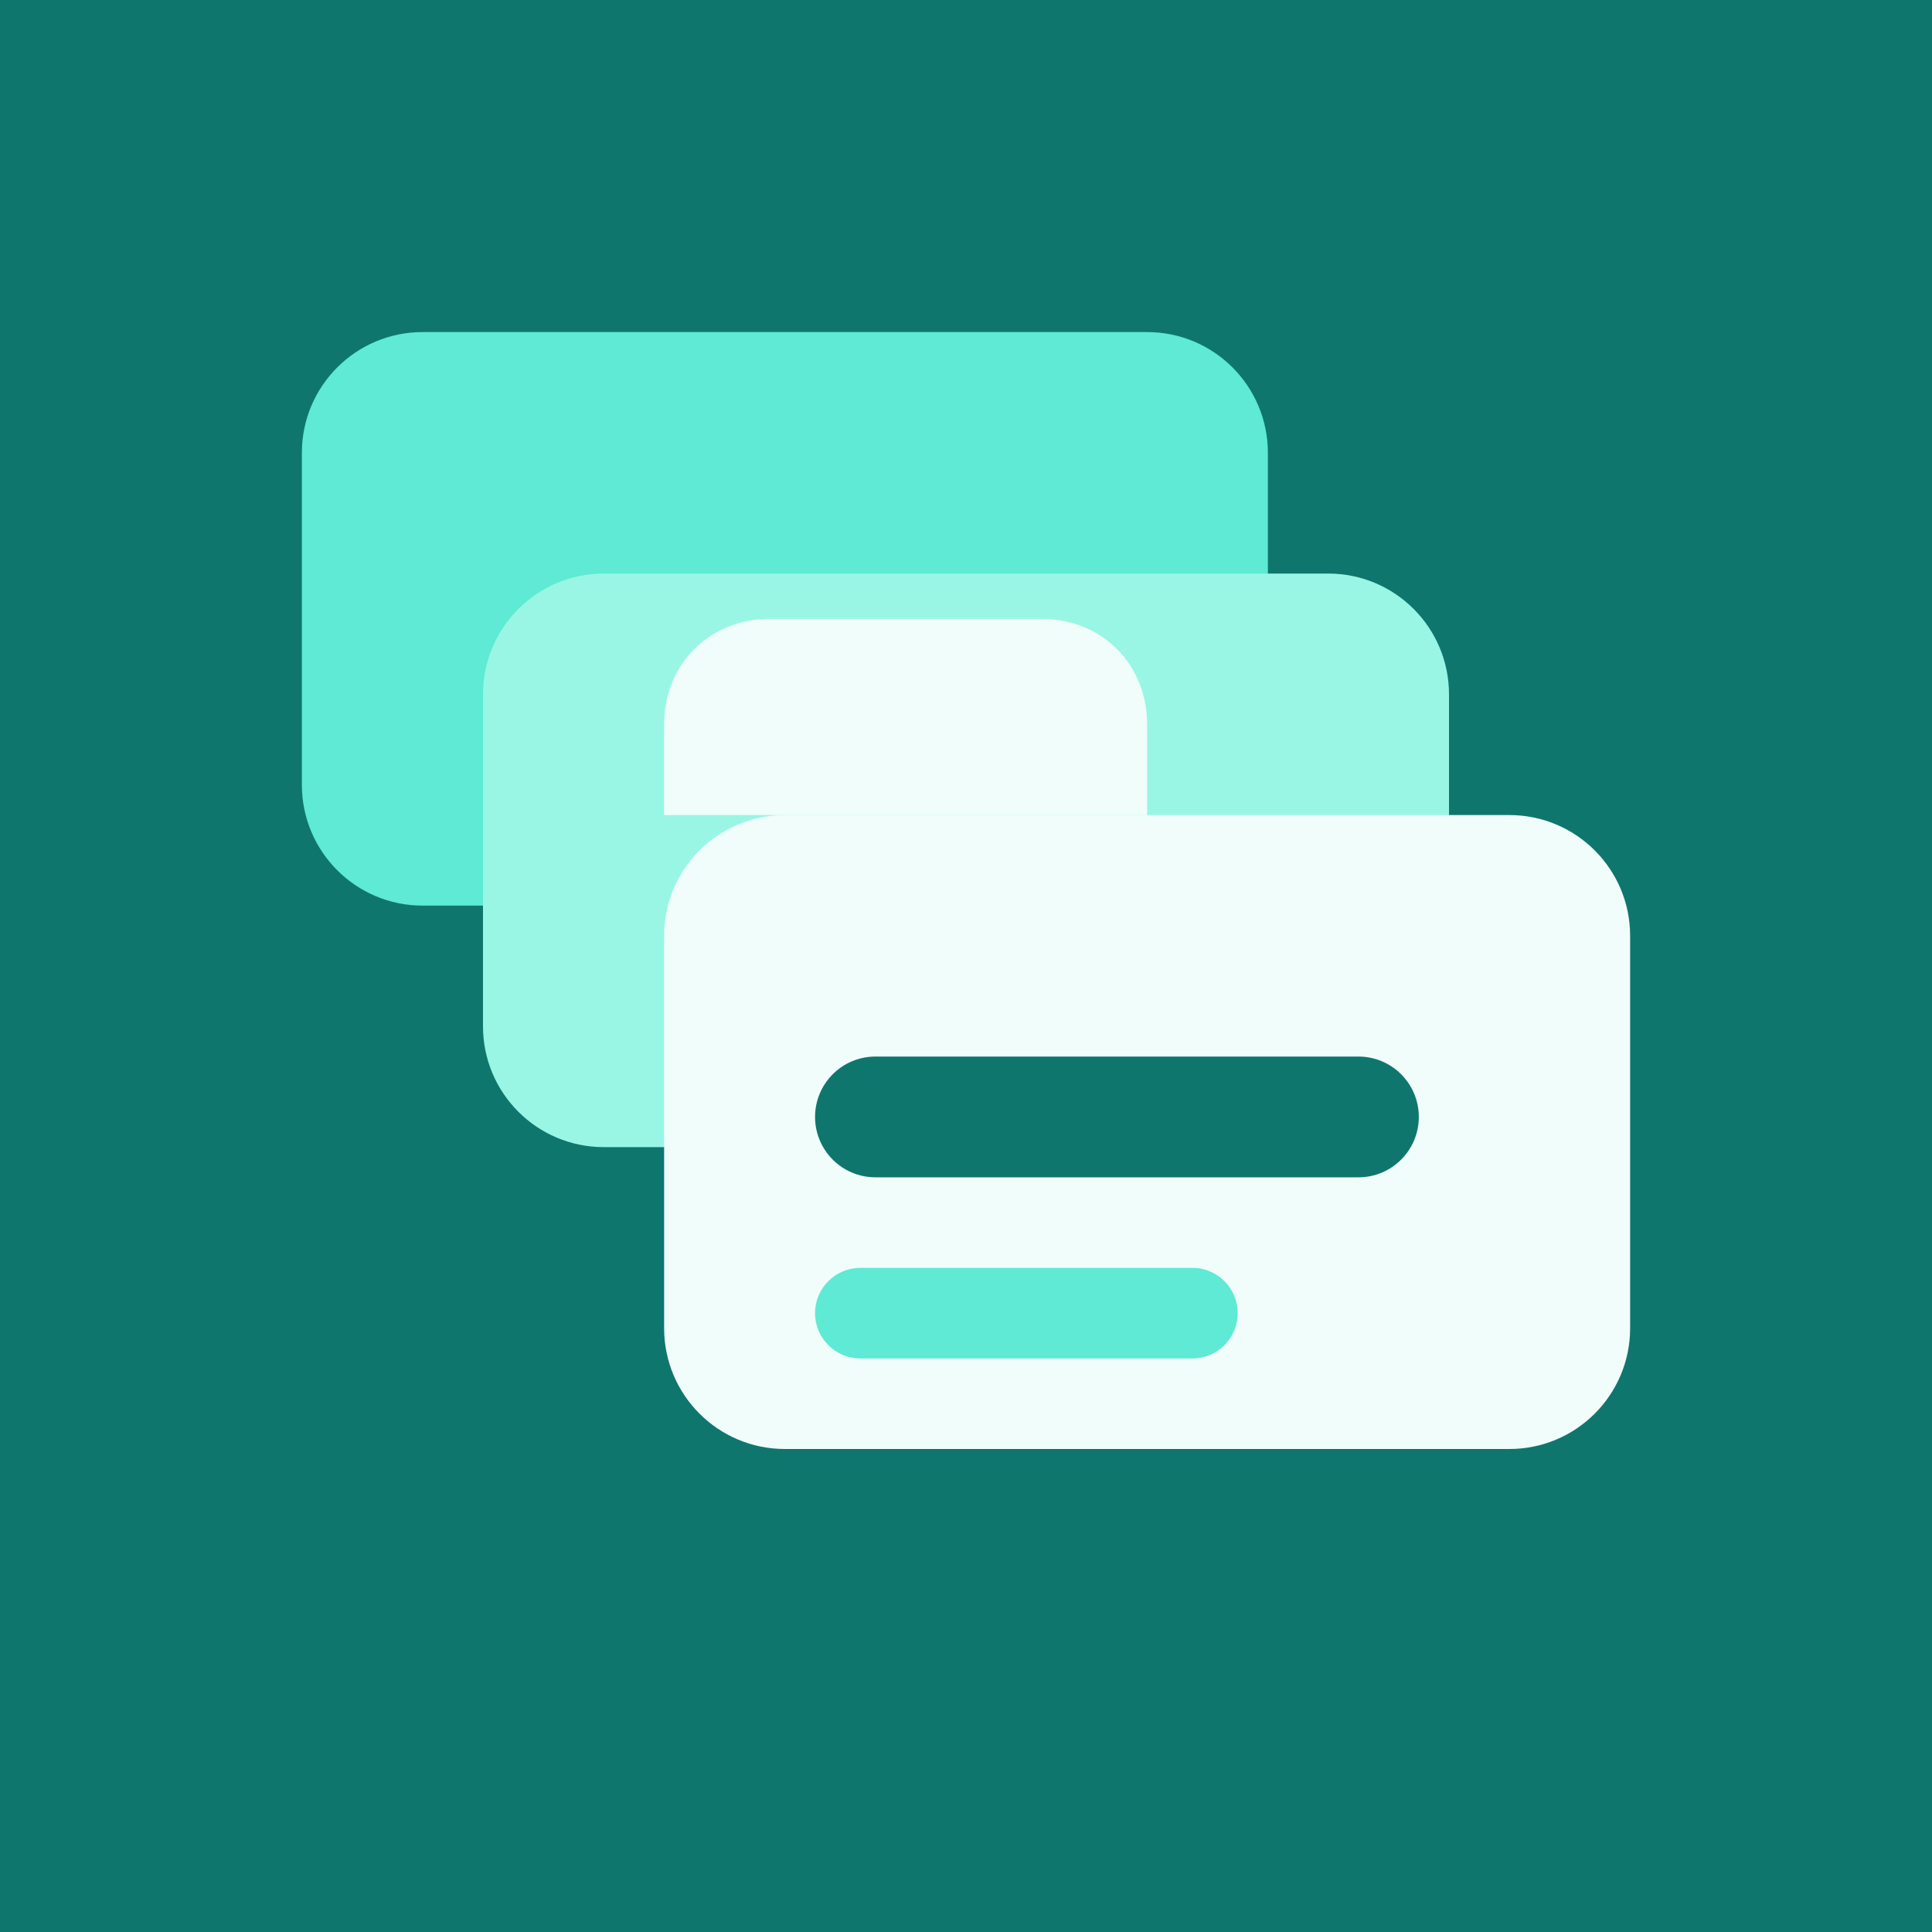
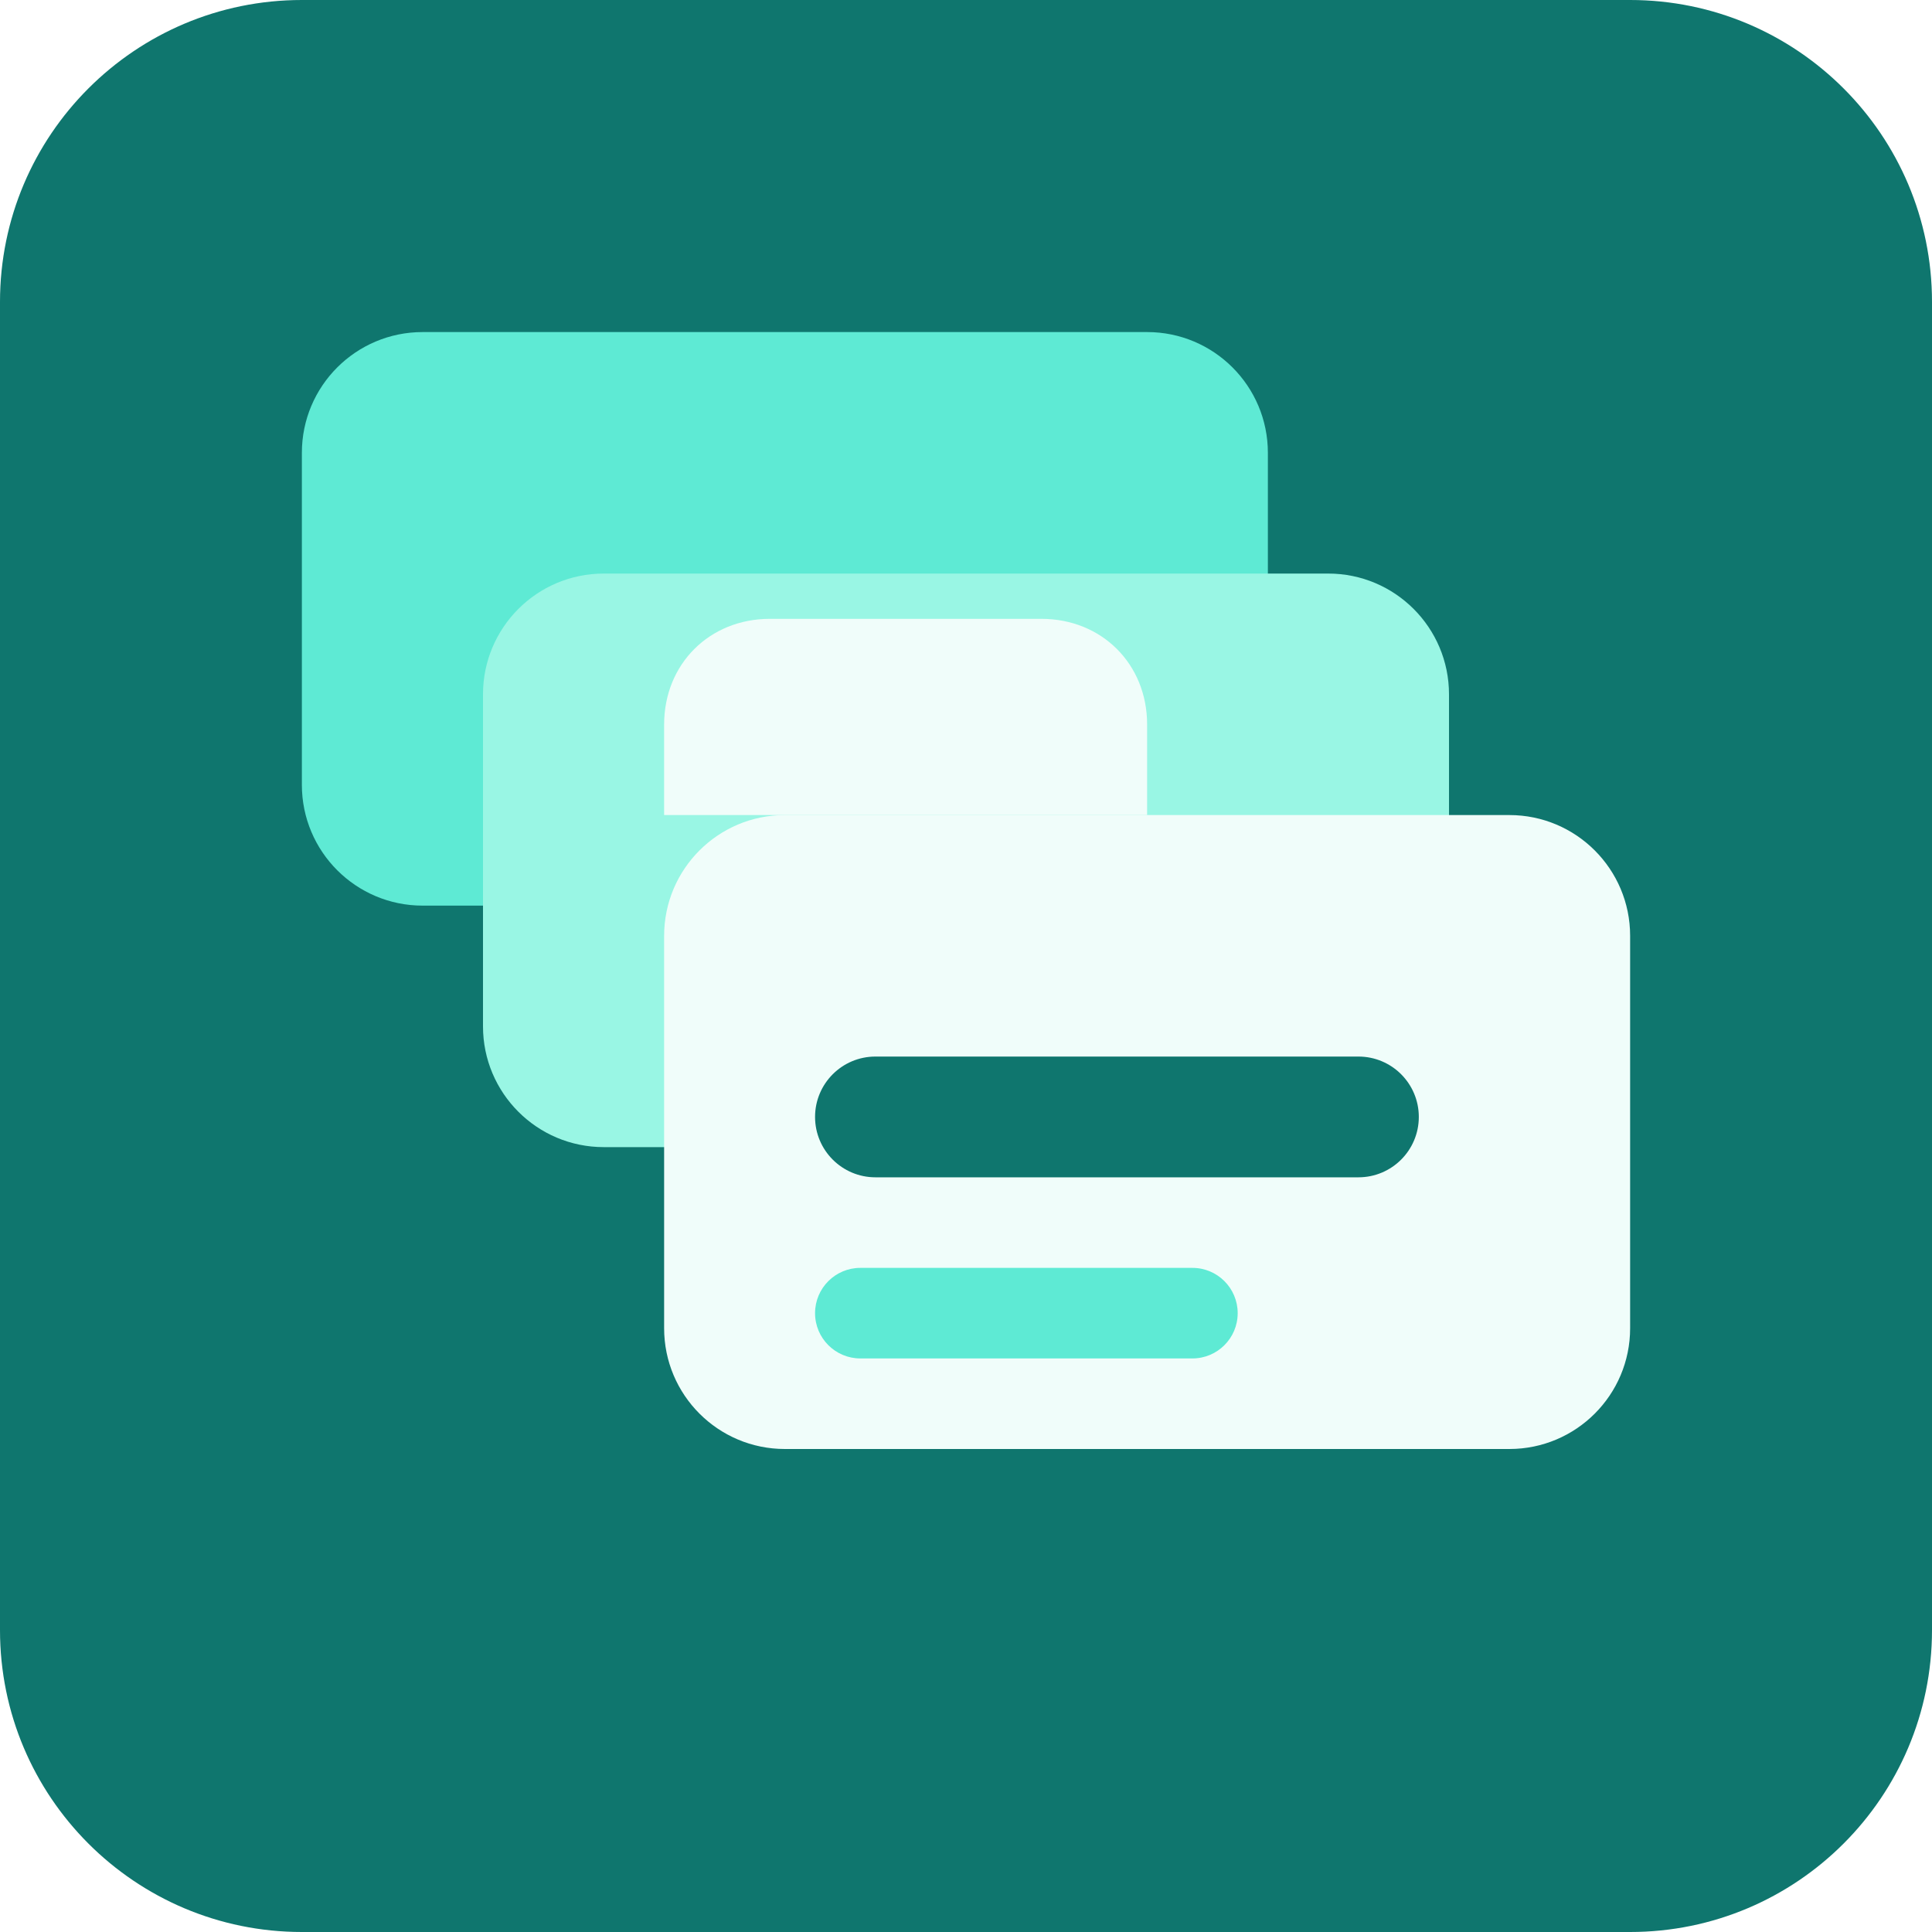
<svg xmlns="http://www.w3.org/2000/svg" width="128" height="128" viewBox="0 0 128 128" fill="none" role="img" aria-label="chrome-tab-caption">
-   <rect width="128" height="128" fill="#0f766e" />
+   <rect width="128" height="128" rx="20" ry="20" fill="#0f766e" />
  <rect x="20" y="22" width="64" height="38" rx="8" fill="#5eead4" />
  <rect x="32" y="38" width="64" height="38" rx="8" fill="#99f6e4" />
  <rect x="44" y="54" width="64" height="42" rx="8" fill="#f0fdfa" />
  <path fill="#f0fdfa" d="M44 54V48c0-4 3-7 7-7h18c4 0 7 3 7 7v6H44z" />
  <rect x="54" y="70" width="40" height="8" rx="4" fill="#0f766e" />
  <rect x="54" y="84" width="28" height="6" rx="3" fill="#5eead4" />
</svg>
